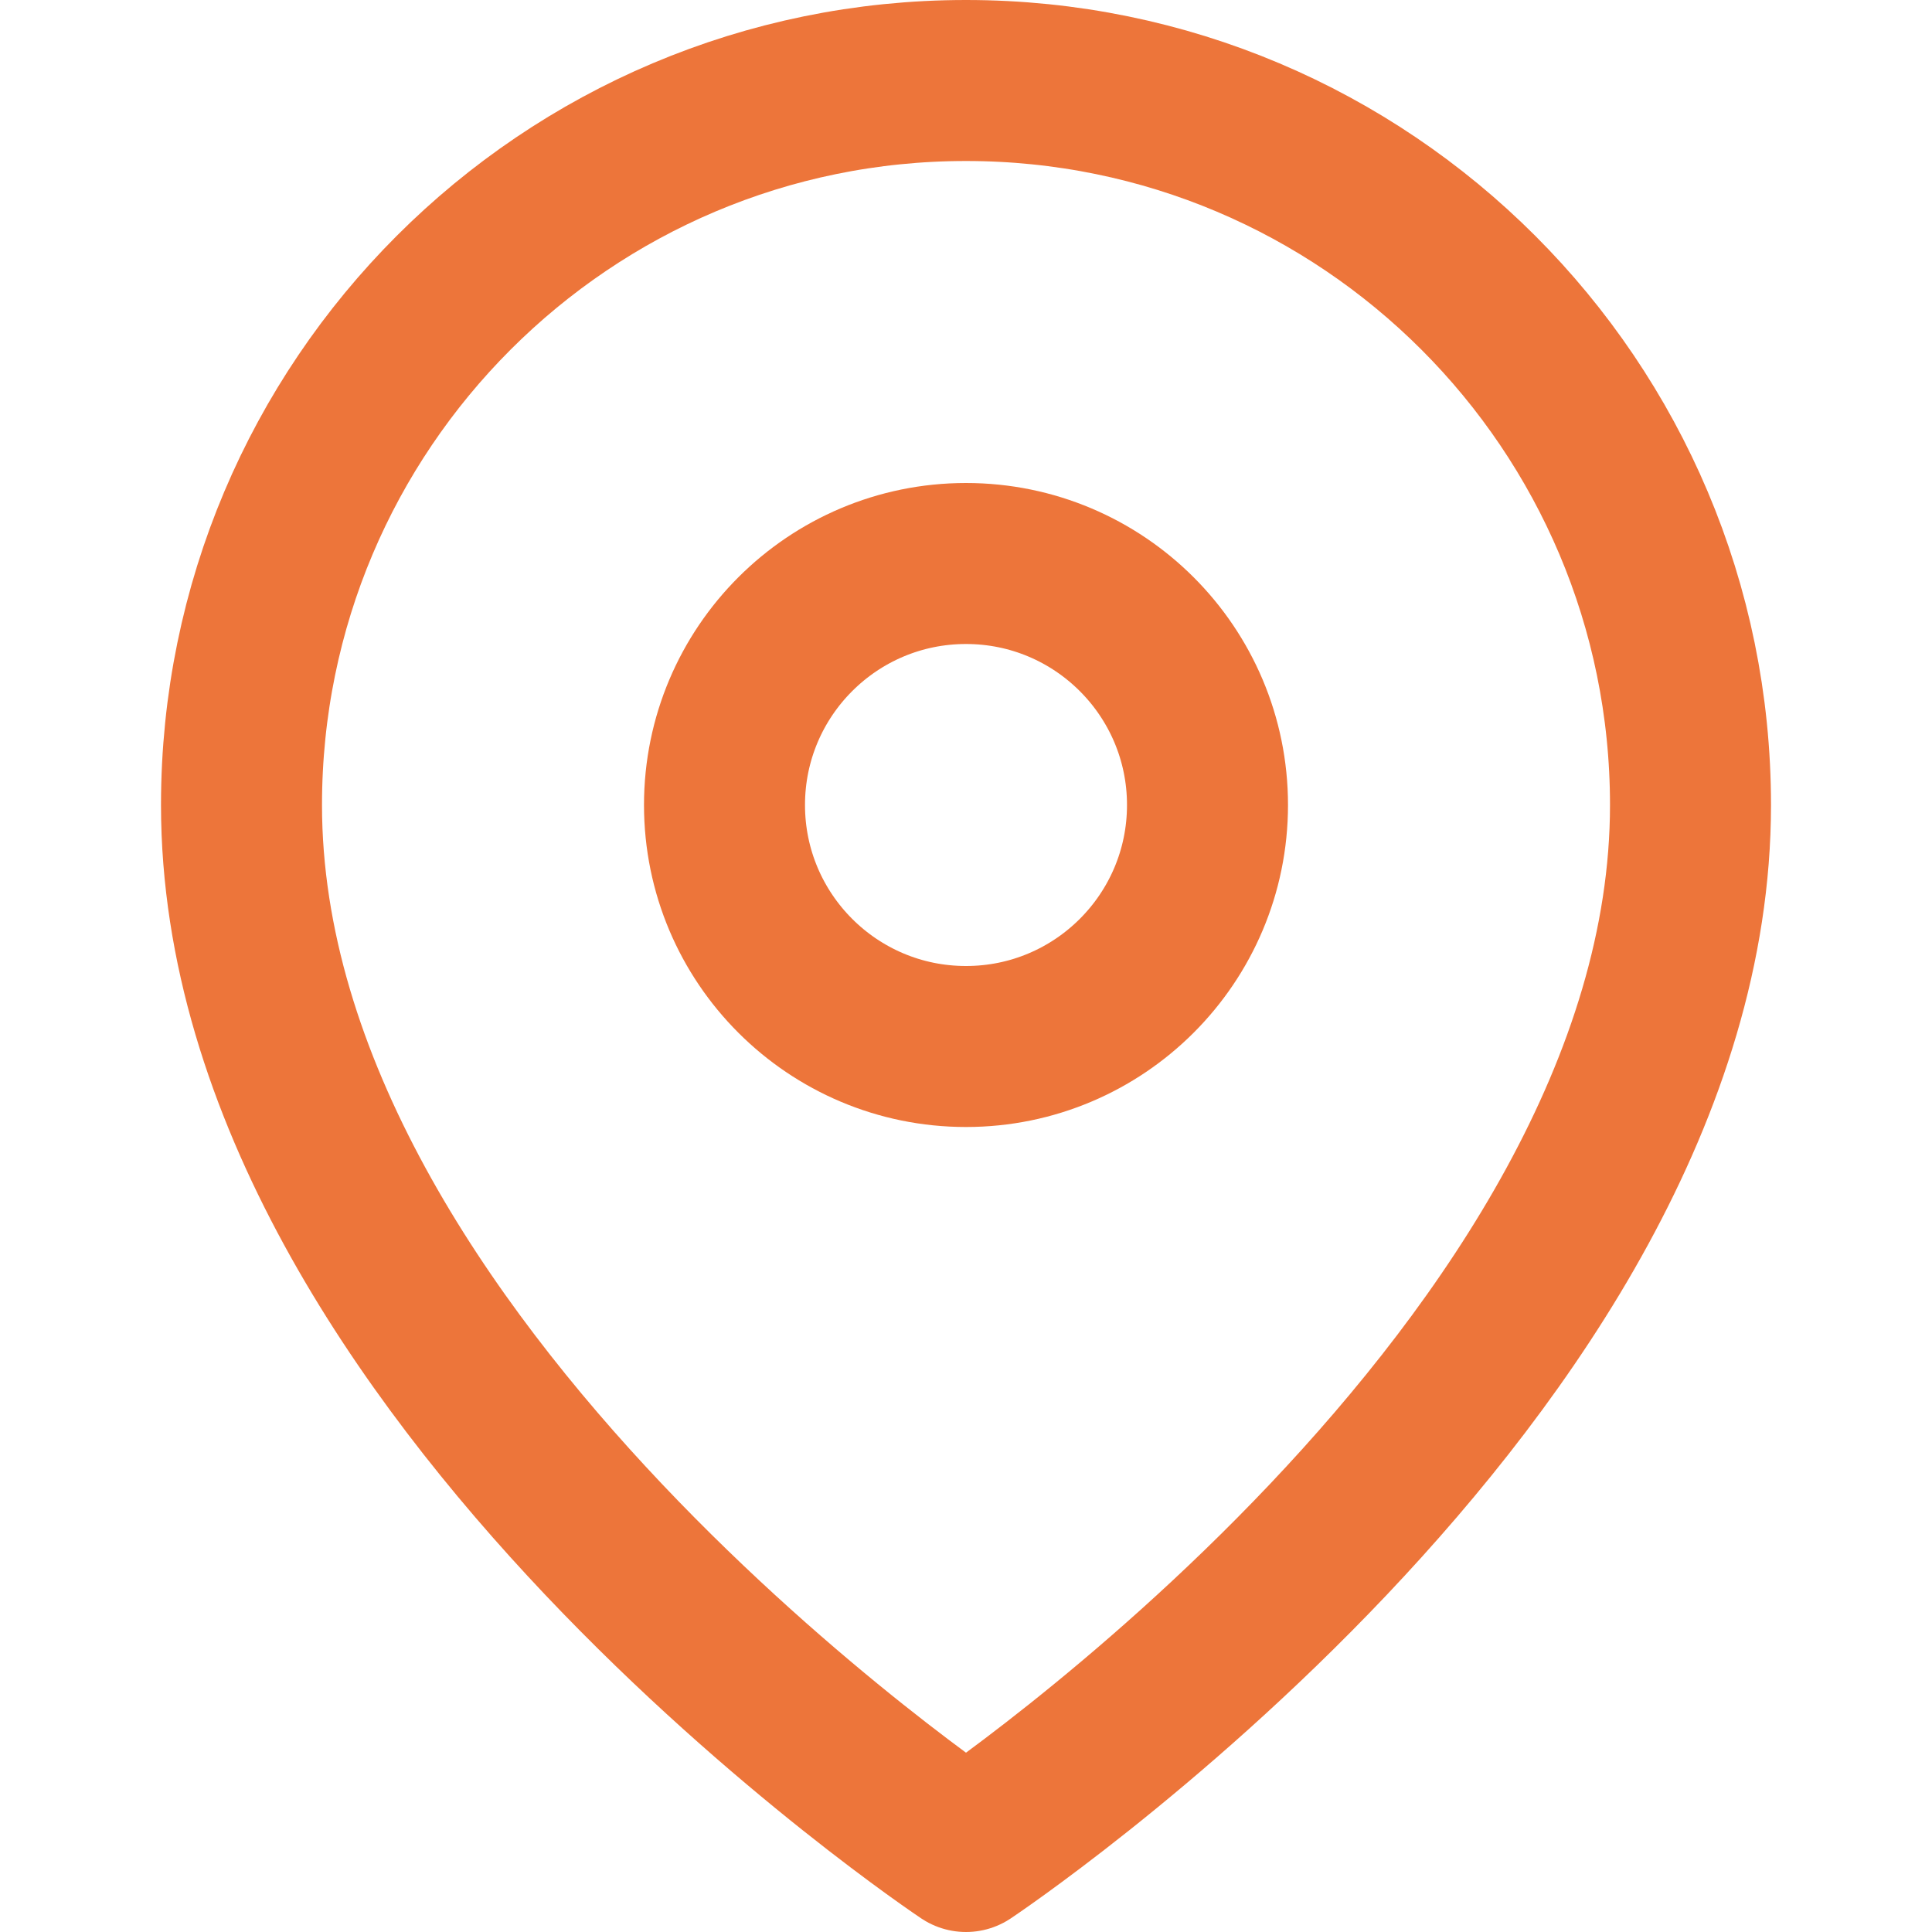
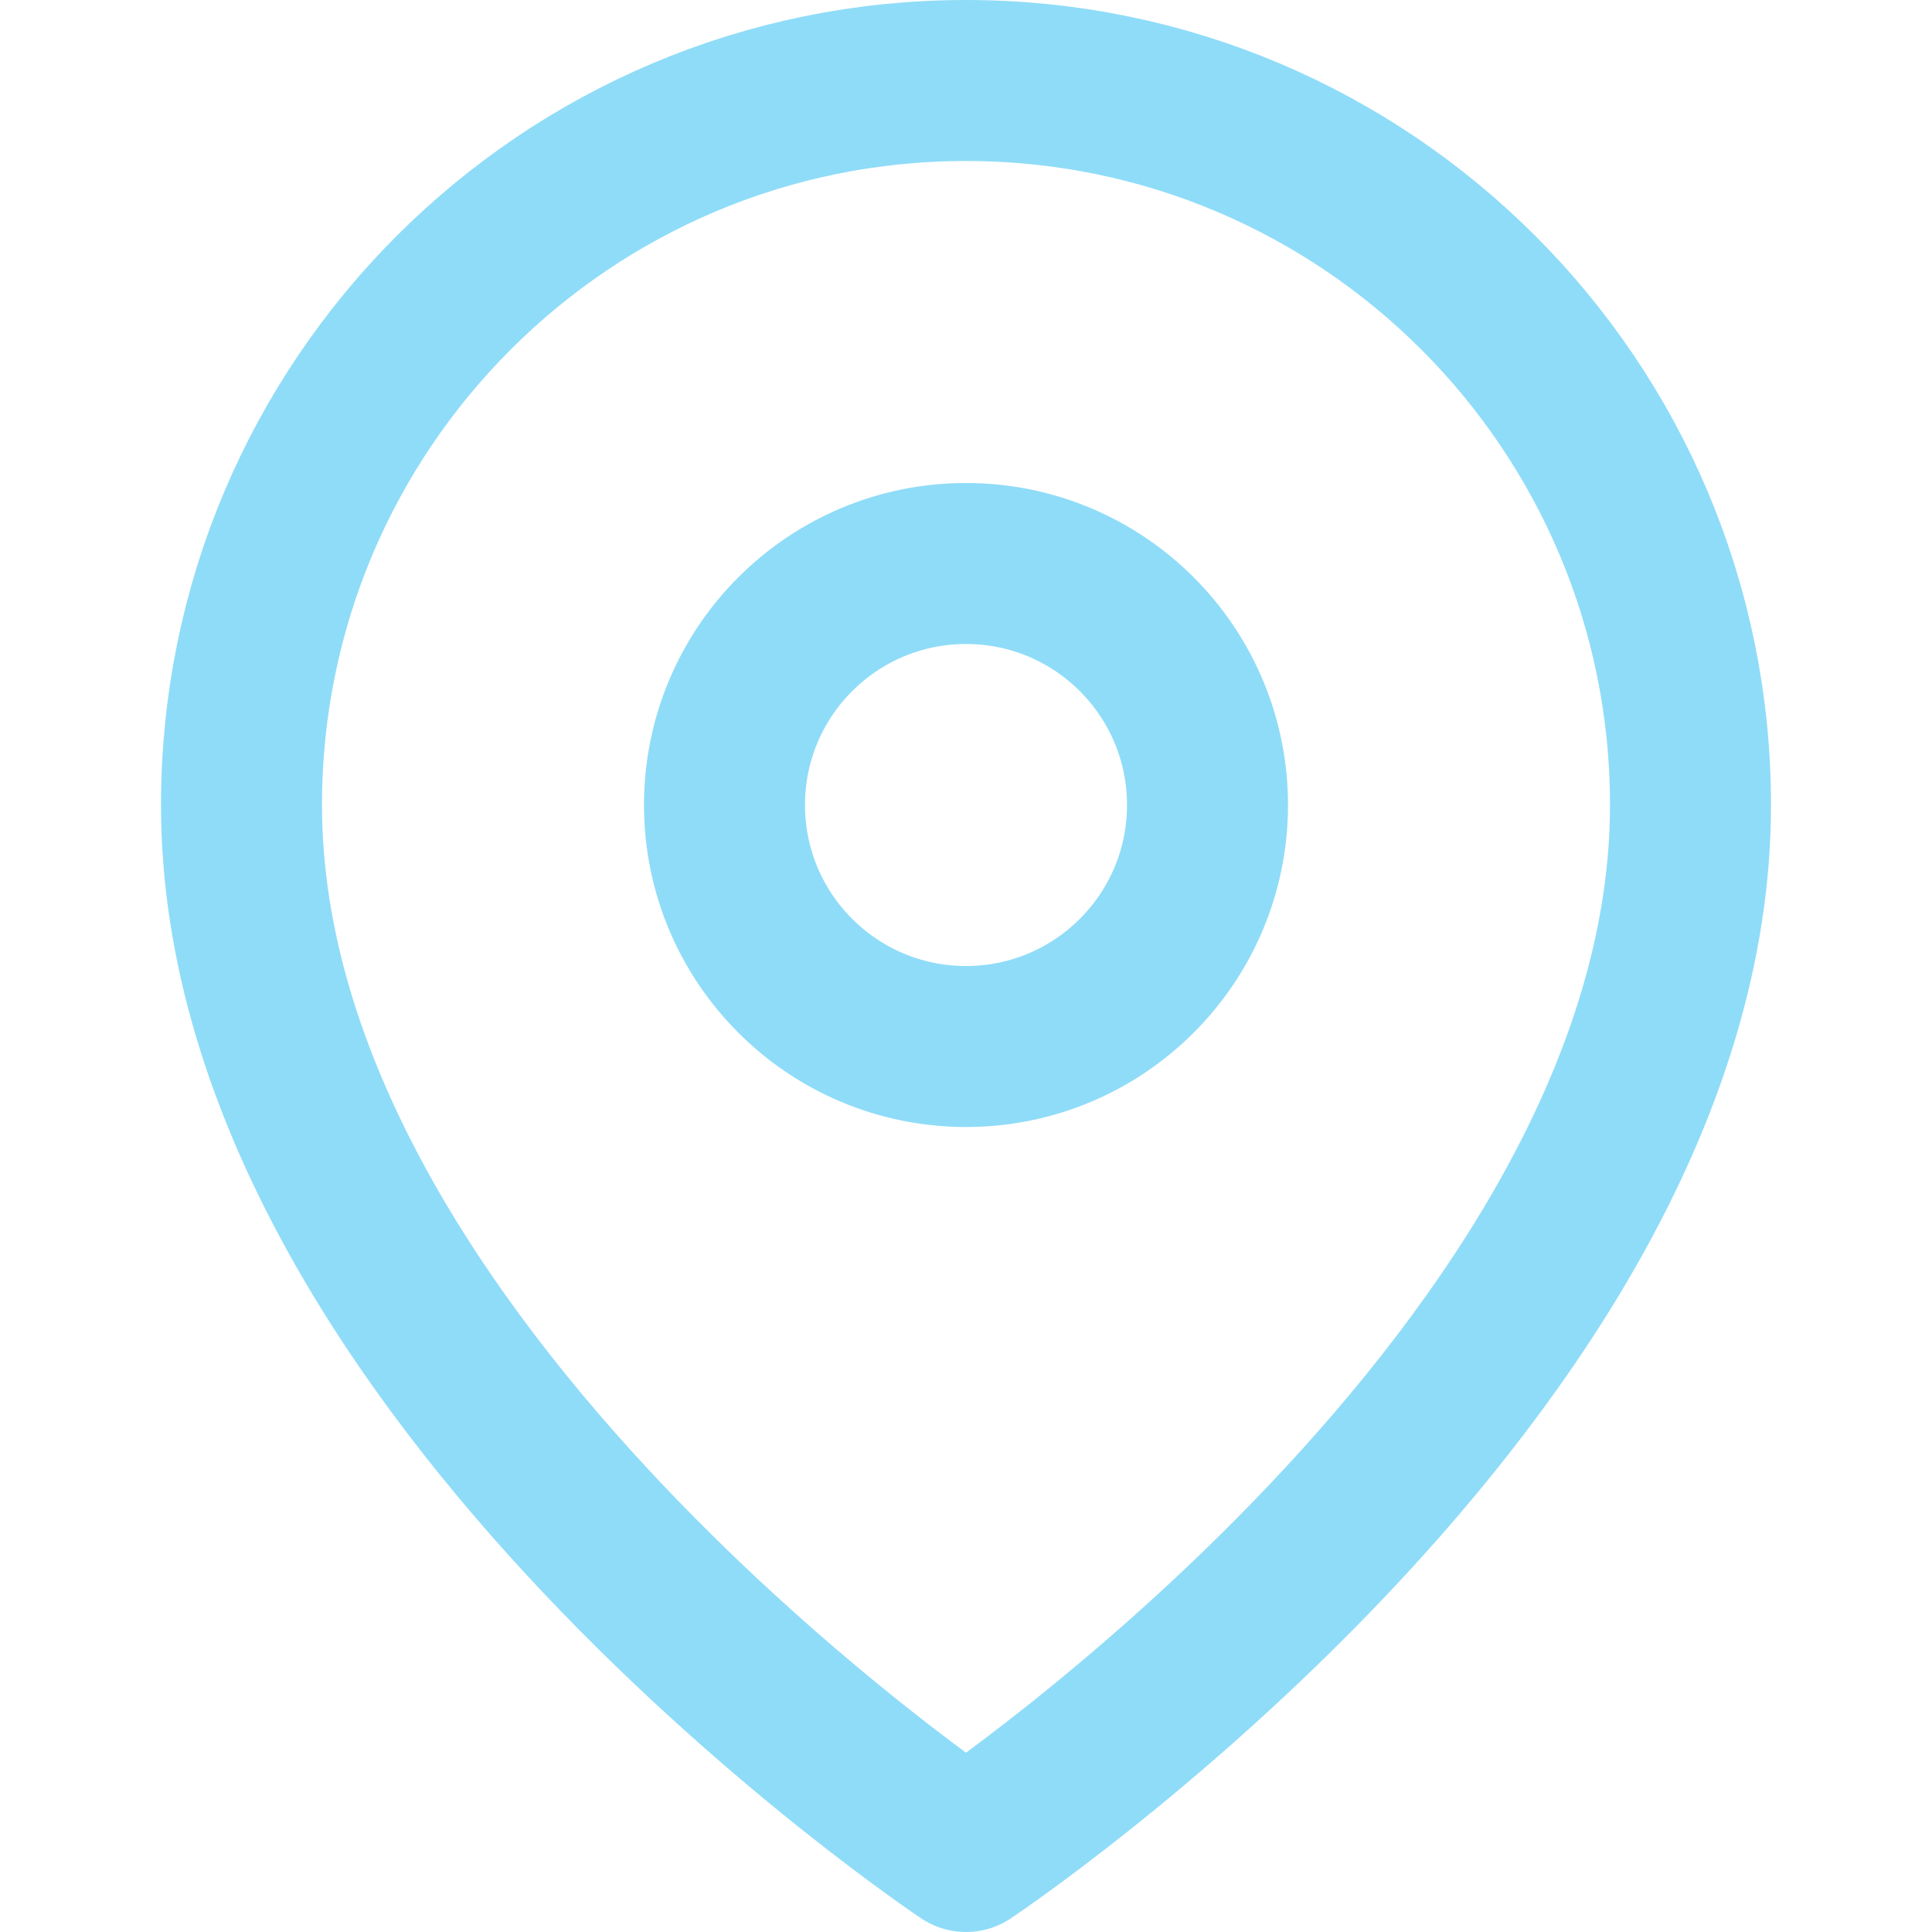
- <svg xmlns="http://www.w3.org/2000/svg" viewBox="0 0 24 24" fill="none" stroke="#ed753a" stroke-width="2" stroke-linecap="round" stroke-linejoin="round" role="img">
+ <svg xmlns="http://www.w3.org/2000/svg" viewBox="0 0 24 24" fill="none" stroke="#8fdcf8" stroke-width="2" stroke-linecap="round" stroke-linejoin="round" role="img">
  <path d="M21 10c0 7-9 13-9 13s-9-6-9-13a9 9 0 0 1 18 0z" />
  <circle cx="12" cy="10" r="3" />
</svg>
